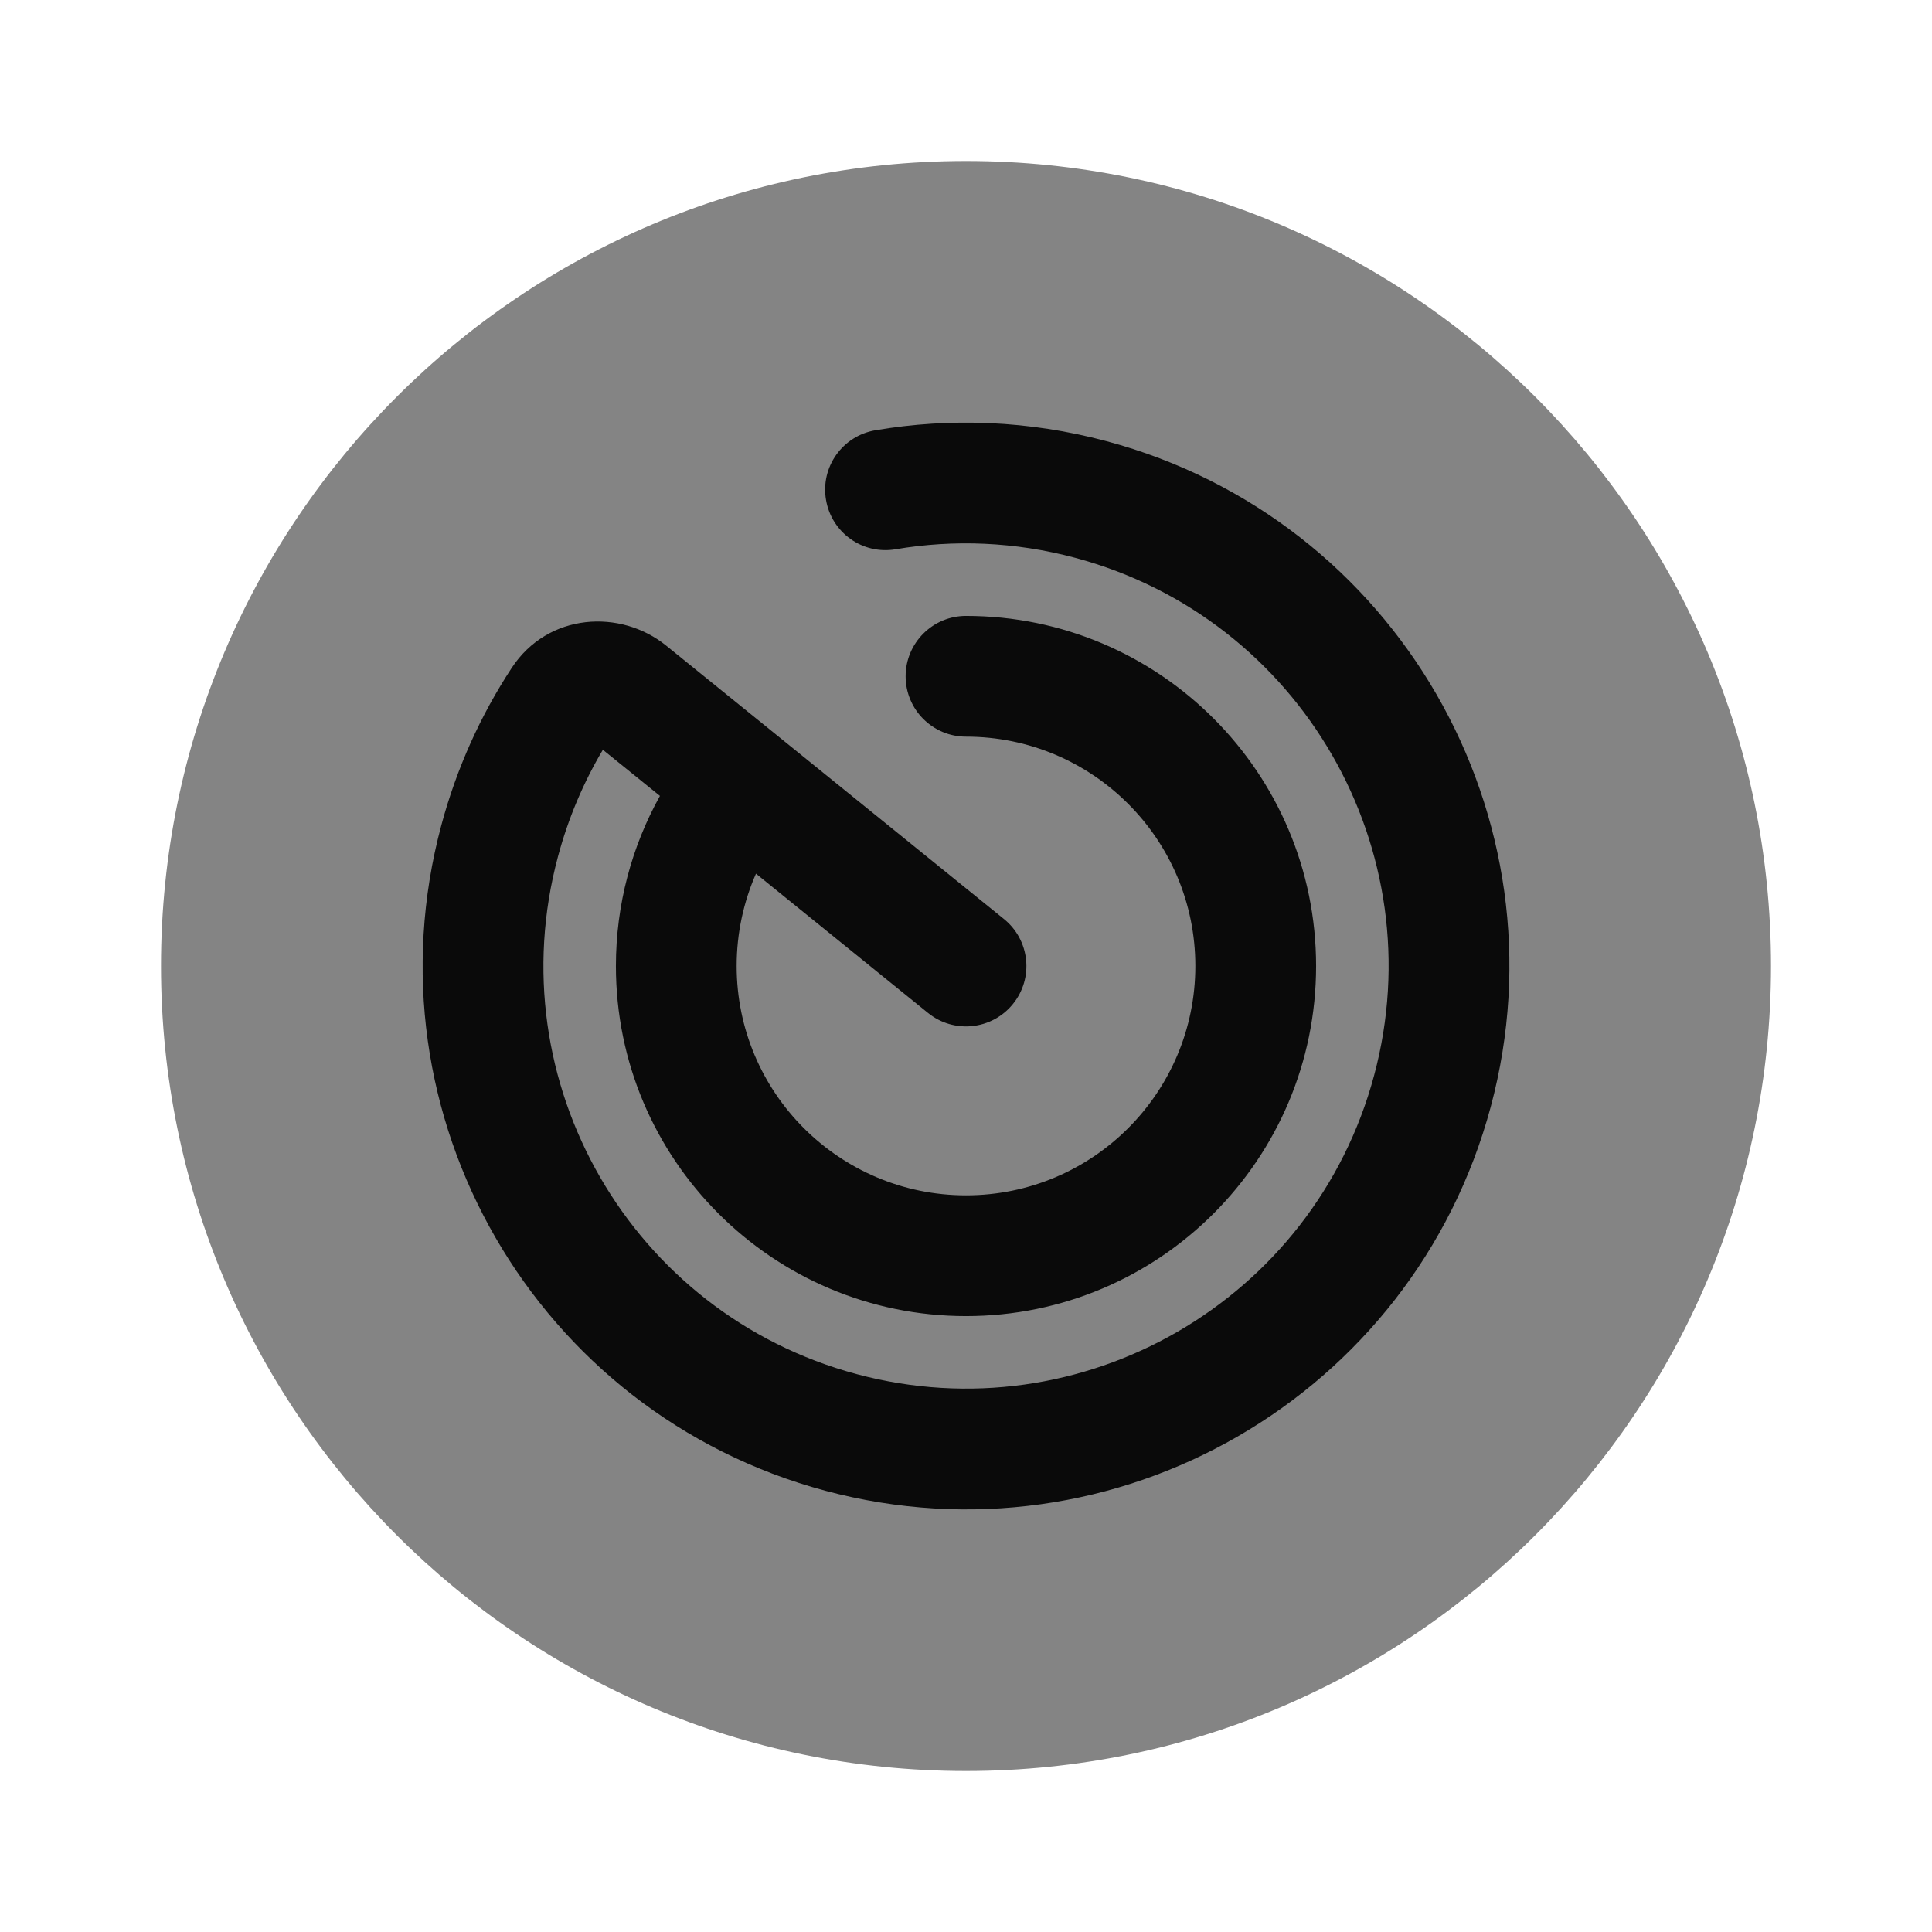
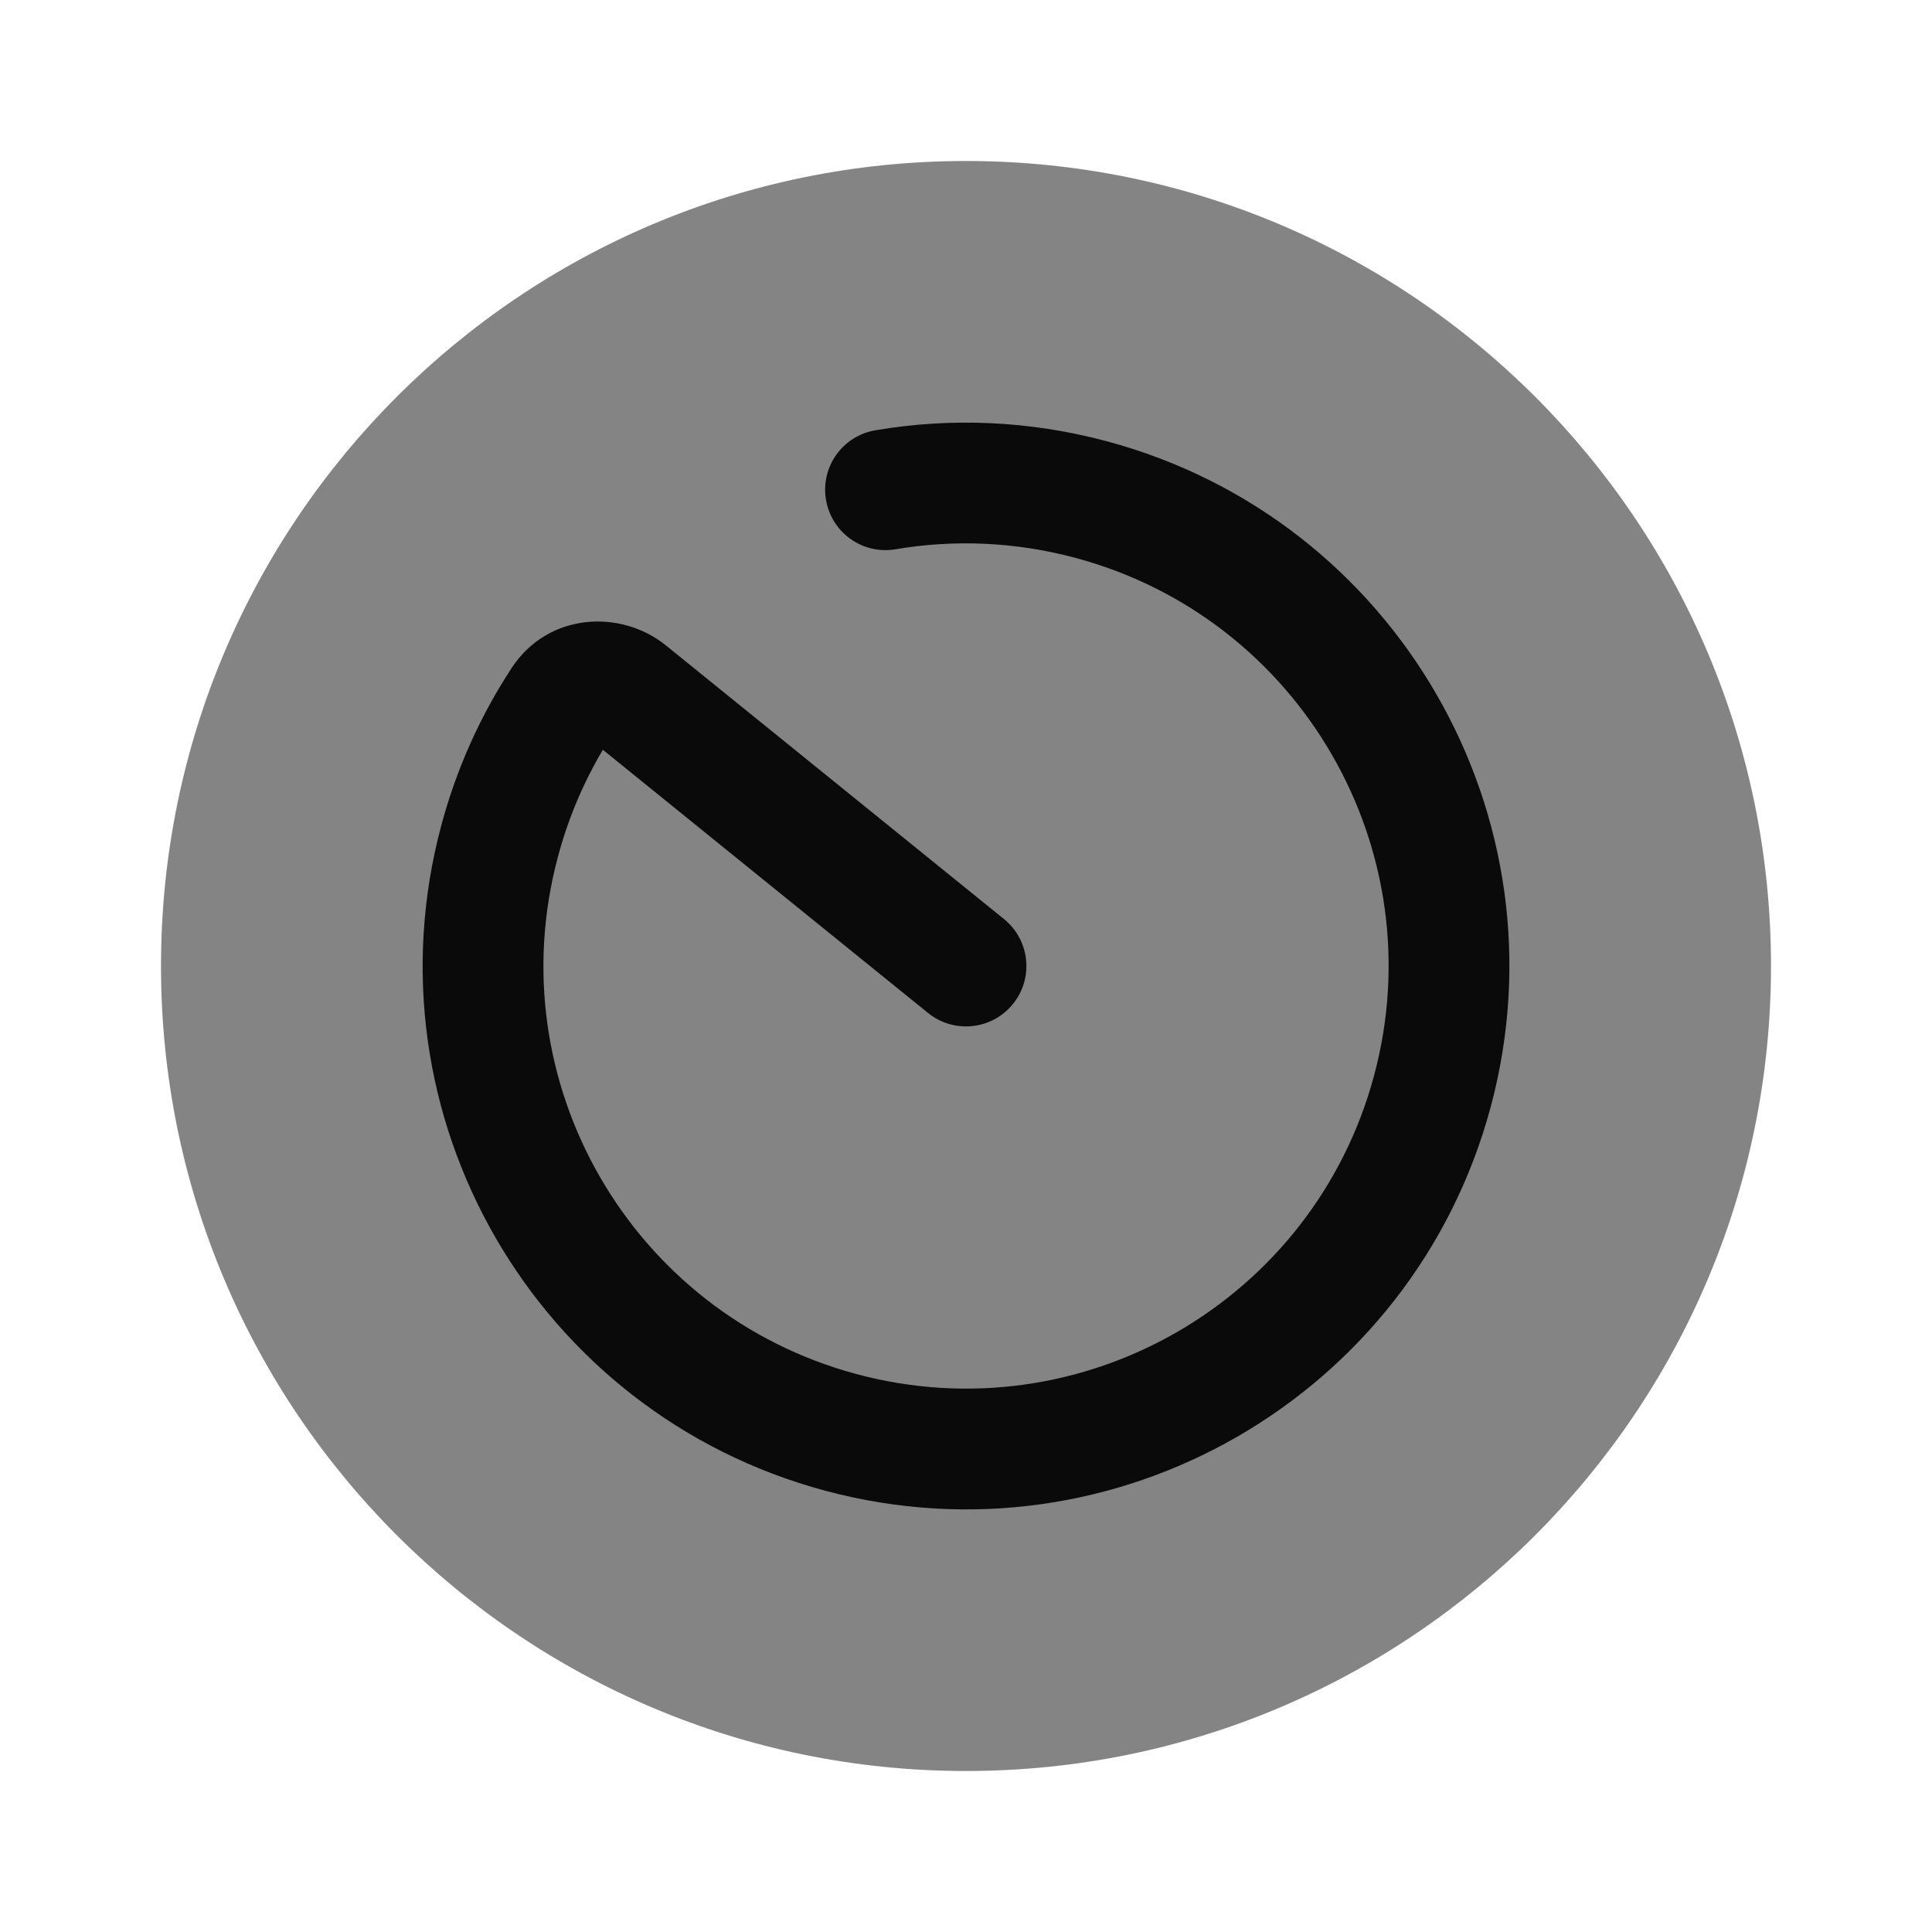
<svg xmlns="http://www.w3.org/2000/svg" viewBox="0 0 24 24">
-   <style>
- 		:root { color: #0a0a0a }
- 		@media (prefers-color-scheme: dark) { :root { color: #fafafa } }
- 	</style>
-   <g fill="currentColor">
-     <path d="M12 22C17.523 22 22 17.523 22 12C22 6.477 17.523 2 12 2C6.477 2 2 6.477 2 12C2 17.523 6.477 22 12 22Z" opacity=".5" />
-     <path d="M11.126 6.823C11.846 6.701 12.604 6.728 13.359 6.93C16.159 7.681 17.82 10.559 17.07 13.358C16.32 16.158 13.442 17.82 10.642 17.07C7.842 16.319 6.18 13.441 6.931 10.642C7.059 10.163 7.249 9.718 7.489 9.314L8.198 9.887C7.85 10.513 7.651 11.234 7.651 12C7.651 14.402 9.598 16.349 12 16.349C14.402 16.349 16.349 14.402 16.349 12C16.349 9.598 14.402 7.651 12 7.651C11.586 7.651 11.25 7.987 11.25 8.401C11.25 8.815 11.586 9.151 12 9.151C13.574 9.151 14.849 10.427 14.849 12C14.849 13.573 13.574 14.849 12 14.849C10.427 14.849 9.151 13.573 9.151 12C9.151 11.592 9.237 11.204 9.391 10.853L11.528 12.583C11.85 12.844 12.323 12.794 12.583 12.472C12.844 12.15 12.794 11.678 12.472 11.417L8.274 8.019C7.713 7.565 6.809 7.607 6.356 8.298C5.971 8.885 5.673 9.541 5.482 10.253C4.517 13.854 6.653 17.554 10.254 18.519C13.854 19.483 17.554 17.347 18.519 13.747C19.483 10.146 17.347 6.446 13.747 5.481C12.78 5.222 11.803 5.187 10.875 5.345C10.466 5.414 10.191 5.801 10.261 6.209C10.33 6.618 10.717 6.893 11.126 6.823Z" />
-   </g>
+   <style>:root{color:#0a0a0a}@media (prefers-color-scheme:dark){:root{color:#fafafa}}</style>
+   <path fill="currentColor" d="M12 22C17.523 22 22 17.523 22 12C22 6.477 17.523 2 12 2C6.477 2 2 6.477 2 12C2 17.523 6.477 22 12 22Z" opacity=".5" />
+   <path fill="currentColor" d="M11.126 6.823C11.846 6.701 12.604 6.728 13.359 6.93C16.159 7.681 17.82 10.559 17.07 13.358C16.32 16.158 13.442 17.82 10.642 17.07C7.842 16.319 6.18 13.441 6.931 10.642C7.059 10.163 7.249 9.718 7.489 9.314L11.528 12.583C11.85 12.844 12.323 12.794 12.583 12.472C12.844 12.15 12.794 11.678 12.472 11.417L8.274 8.019C7.713 7.565 6.809 7.607 6.356 8.298C5.971 8.885 5.673 9.541 5.482 10.253C4.517 13.854 6.653 17.554 10.254 18.519C13.854 19.483 17.554 17.347 18.519 13.747C19.483 10.146 17.347 6.446 13.747 5.481C12.78 5.222 11.803 5.187 10.875 5.345C10.466 5.414 10.191 5.801 10.261 6.209C10.33 6.618 10.717 6.893 11.126 6.823Z" />
</svg>
